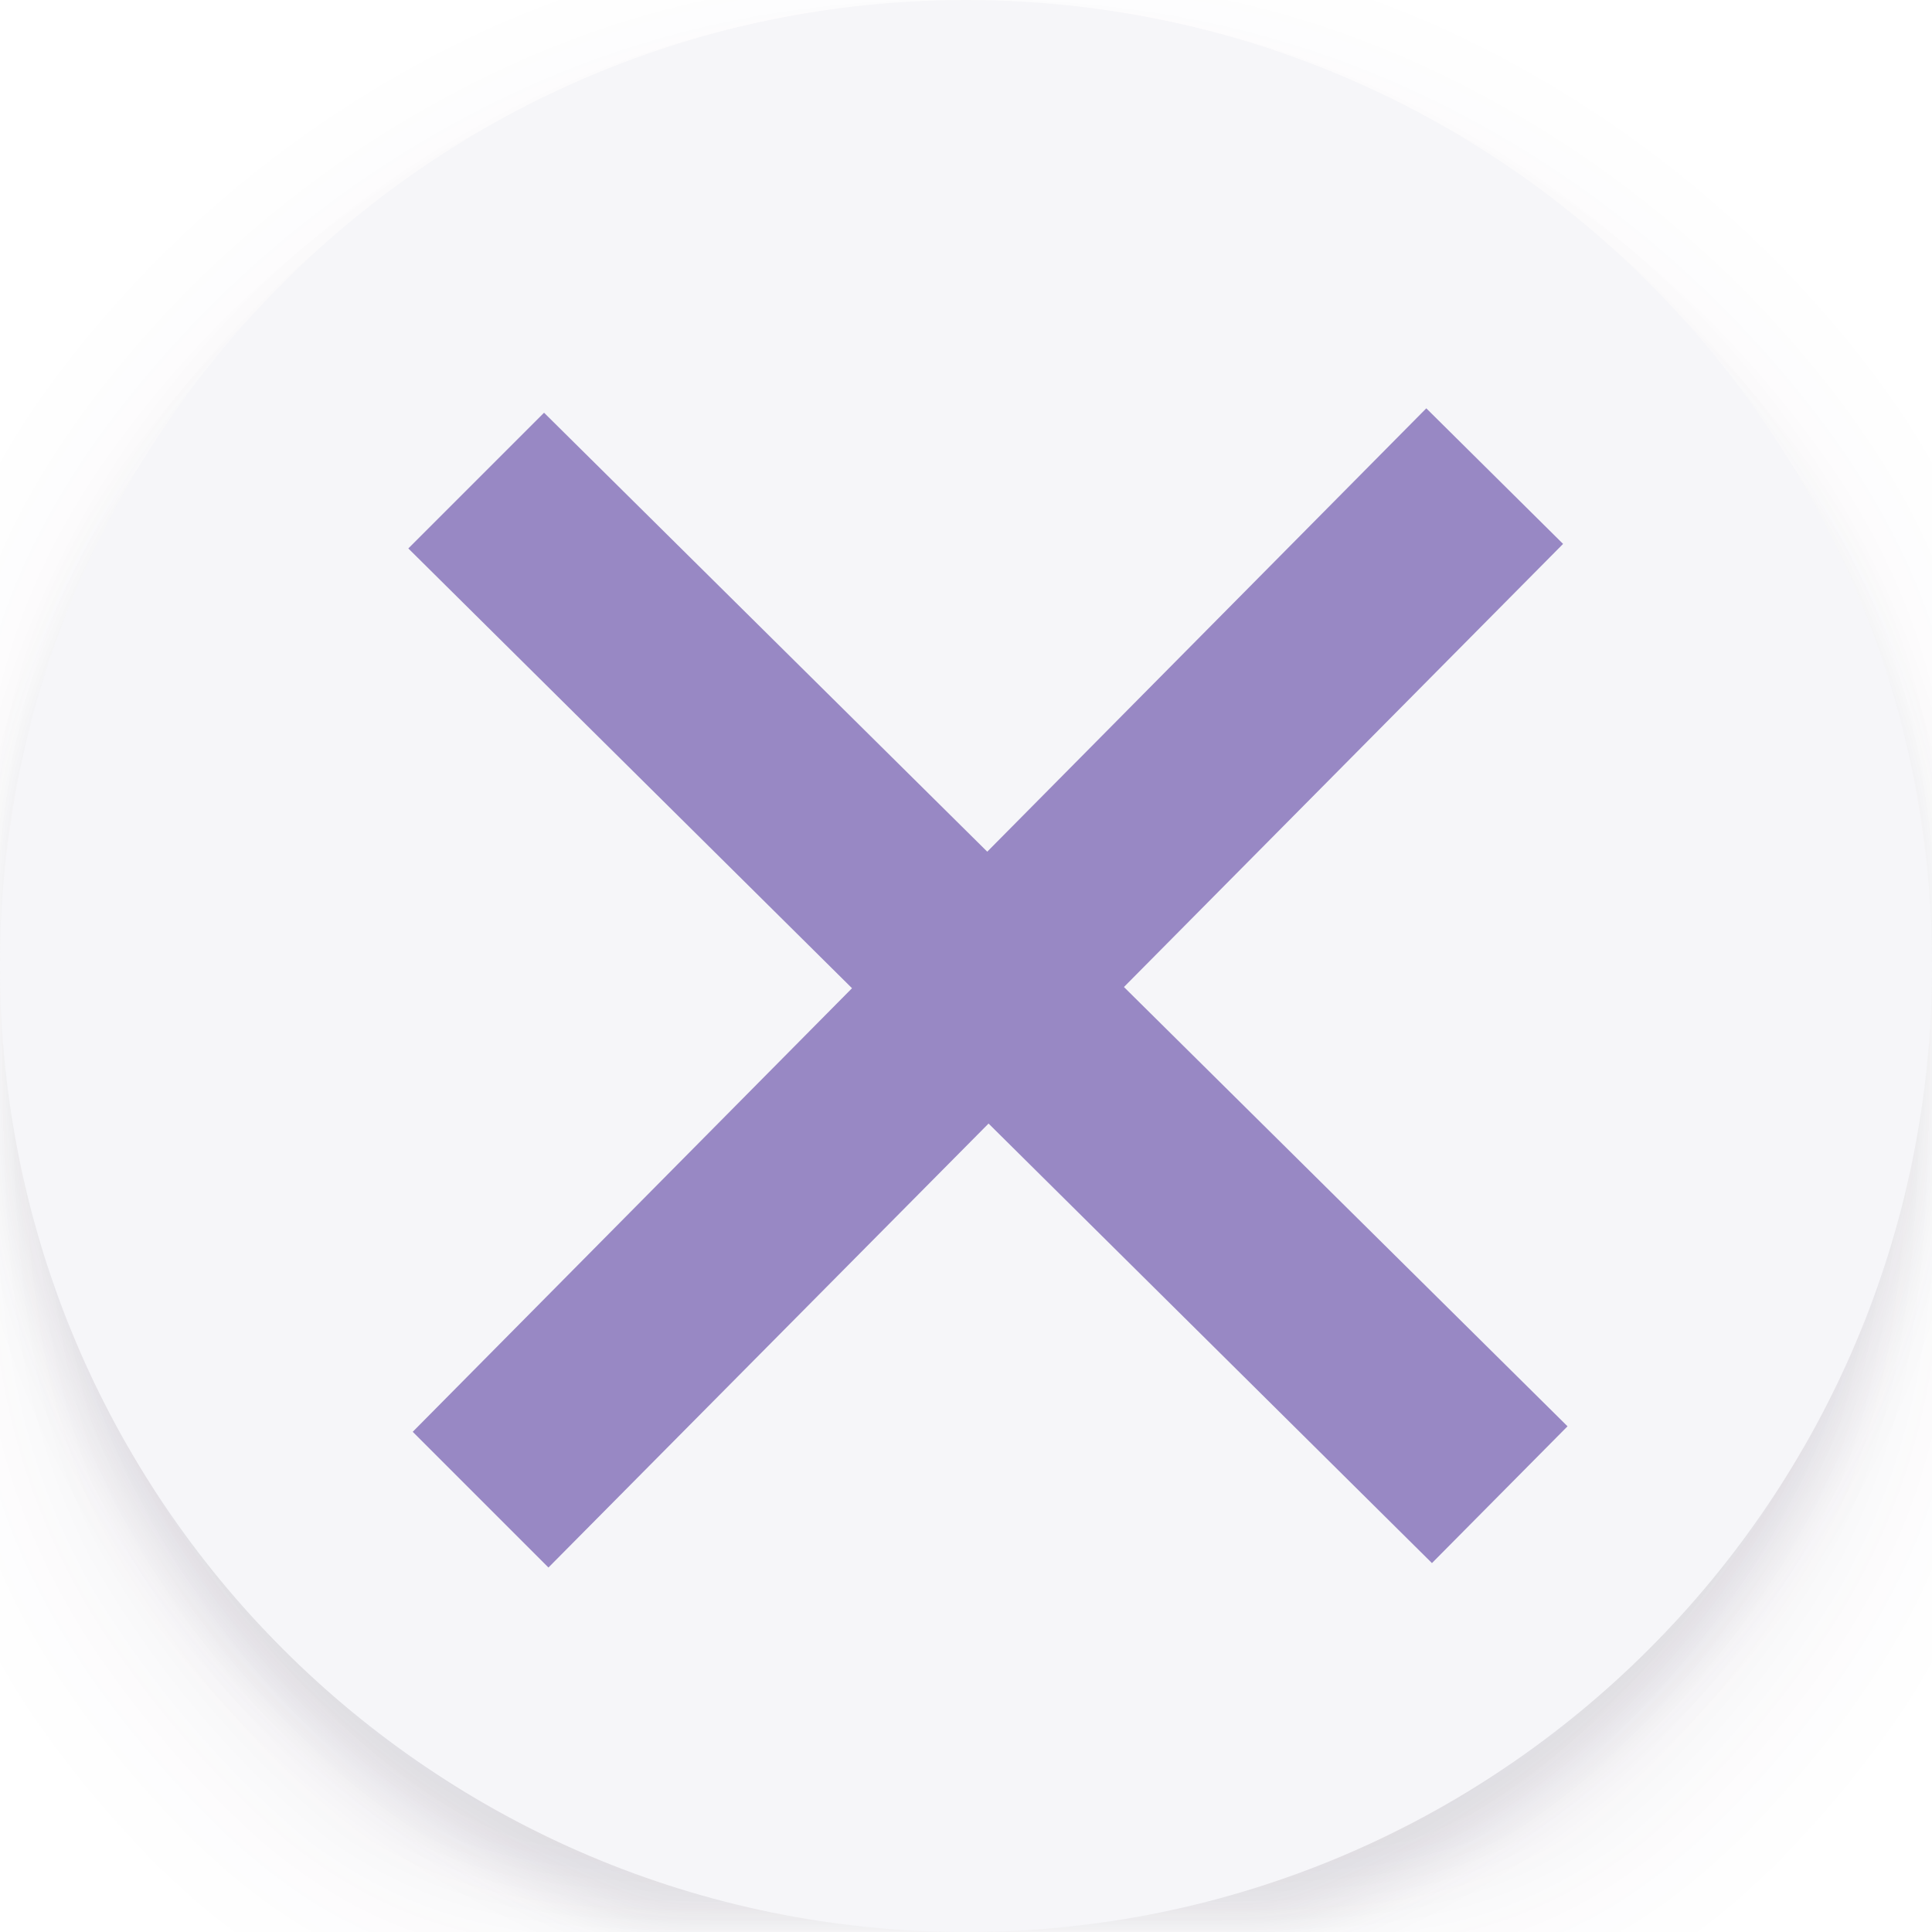
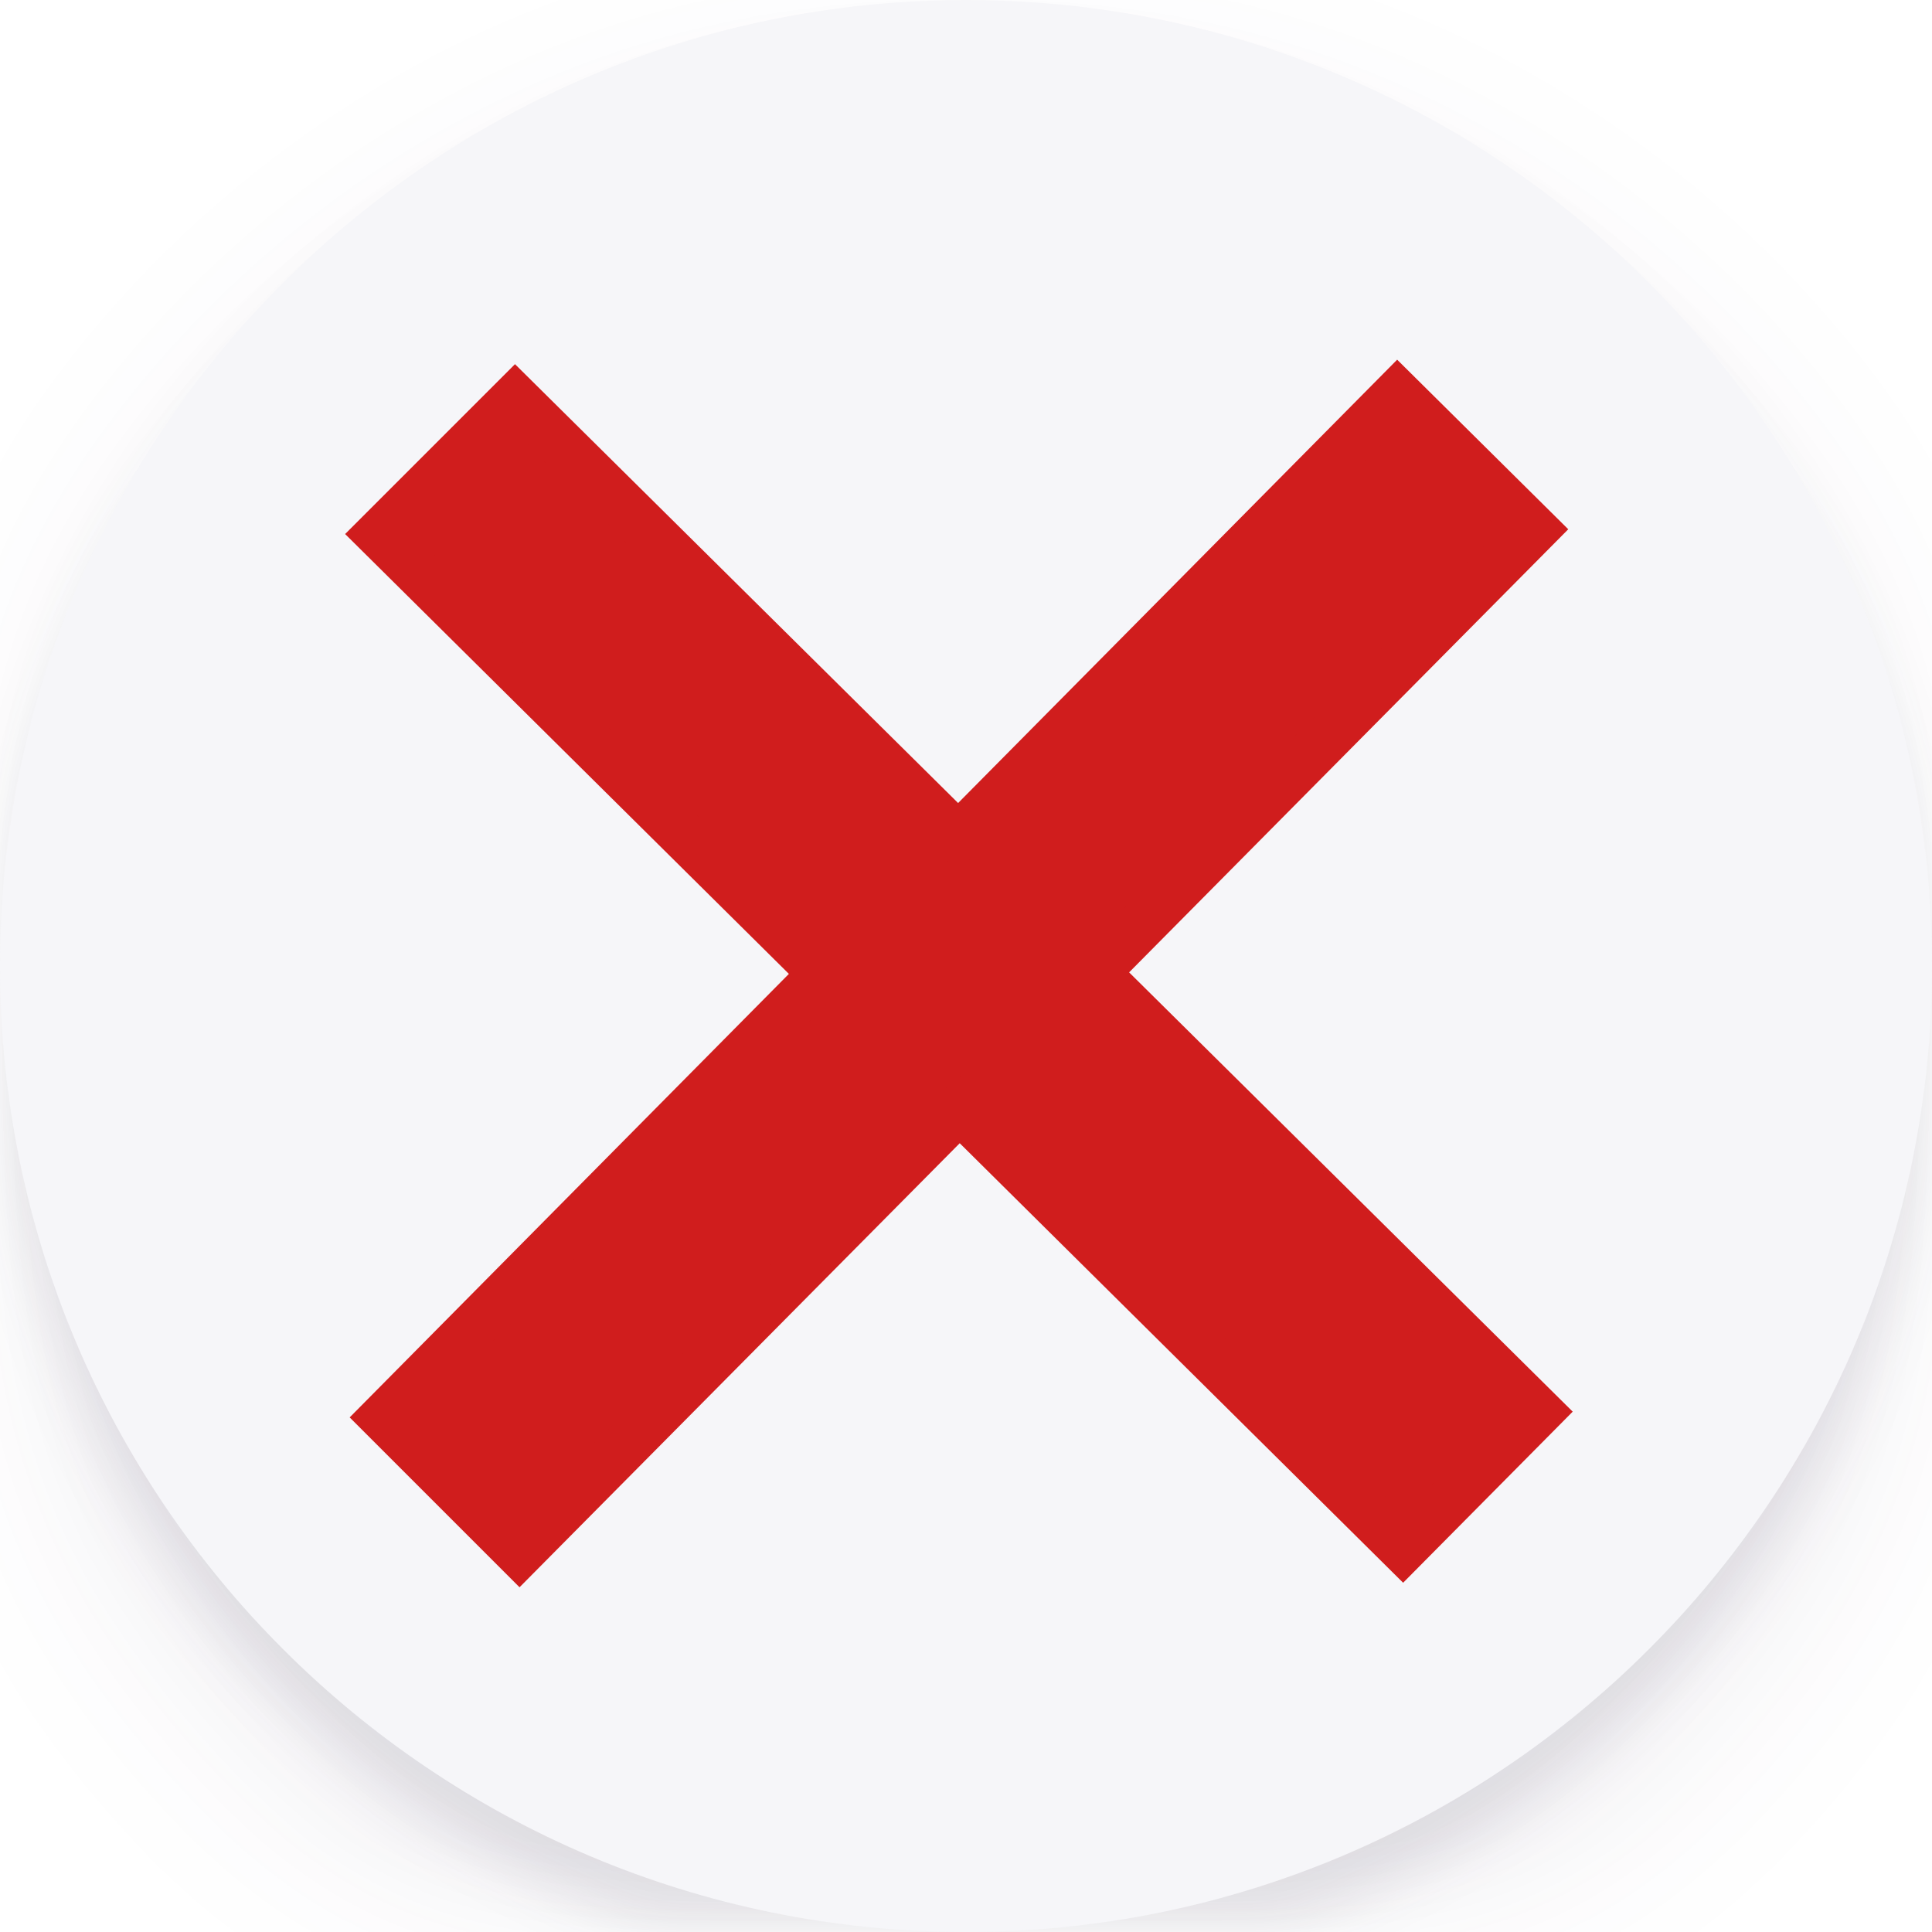
<svg xmlns="http://www.w3.org/2000/svg" width="40" height="40" viewBox="0 0 40 40" fill="none">
  <g filter="url(#filter0_dd)">
    <circle cx="20" cy="20" r="20" fill="#F6F6F9" />
  </g>
-   <path fill="#9888C4" transform="translate(8.5 8.5)" d="M23.954 21.03l-9.184-9.095 9.092-9.174-2.832-2.807-9.09 9.179-9.176-9.088-2.81 2.81 9.186 9.105-9.095 9.184 2.81 2.81 9.112-9.192 9.18 9.1z" />
+   <path fill="#d01d1d" stroke="#d01d1d" stroke-width="1" stroke-linecap="round" transform="translate(7.9 8.2)" d="M23.954 21.03l-9.184-9.095 9.092-9.174-2.832-2.807-9.09 9.179-9.176-9.088-2.81 2.81 9.186 9.105-9.095 9.184 2.81 2.81 9.112-9.192 9.18 9.1z" />
  <defs>
    <filter id="filter0_dd" x="0" y="0" width="40" height="40" filterUnits="userSpaceOnUse" color-interpolation-filters="sRGB">
      <feFlood flood-opacity="0" result="BackgroundImageFix" />
      <feColorMatrix in="SourceAlpha" type="matrix" values="0 0 0 0 0 0 0 0 0 0 0 0 0 0 0 0 0 0 127 0" />
      <feOffset dy="2" />
      <feGaussianBlur stdDeviation="2" />
      <feColorMatrix type="matrix" values="0 0 0 0 0.186 0 0 0 0 0.105 0 0 0 0 0.287 0 0 0 0.08 0" />
      <feBlend mode="normal" in2="BackgroundImageFix" result="effect1_dropShadow" />
      <feColorMatrix in="SourceAlpha" type="matrix" values="0 0 0 0 0 0 0 0 0 0 0 0 0 0 0 0 0 0 127 0" />
      <feOffset dy="1" />
      <feGaussianBlur stdDeviation="0.5" />
      <feColorMatrix type="matrix" values="0 0 0 0 0.183 0 0 0 0 0.159 0 0 0 0 0.25 0 0 0 0.1 0" />
      <feBlend mode="normal" in2="effect1_dropShadow" result="effect2_dropShadow" />
      <feBlend mode="normal" in="SourceGraphic" in2="effect2_dropShadow" result="shape" />
    </filter>
  </defs>
</svg>
